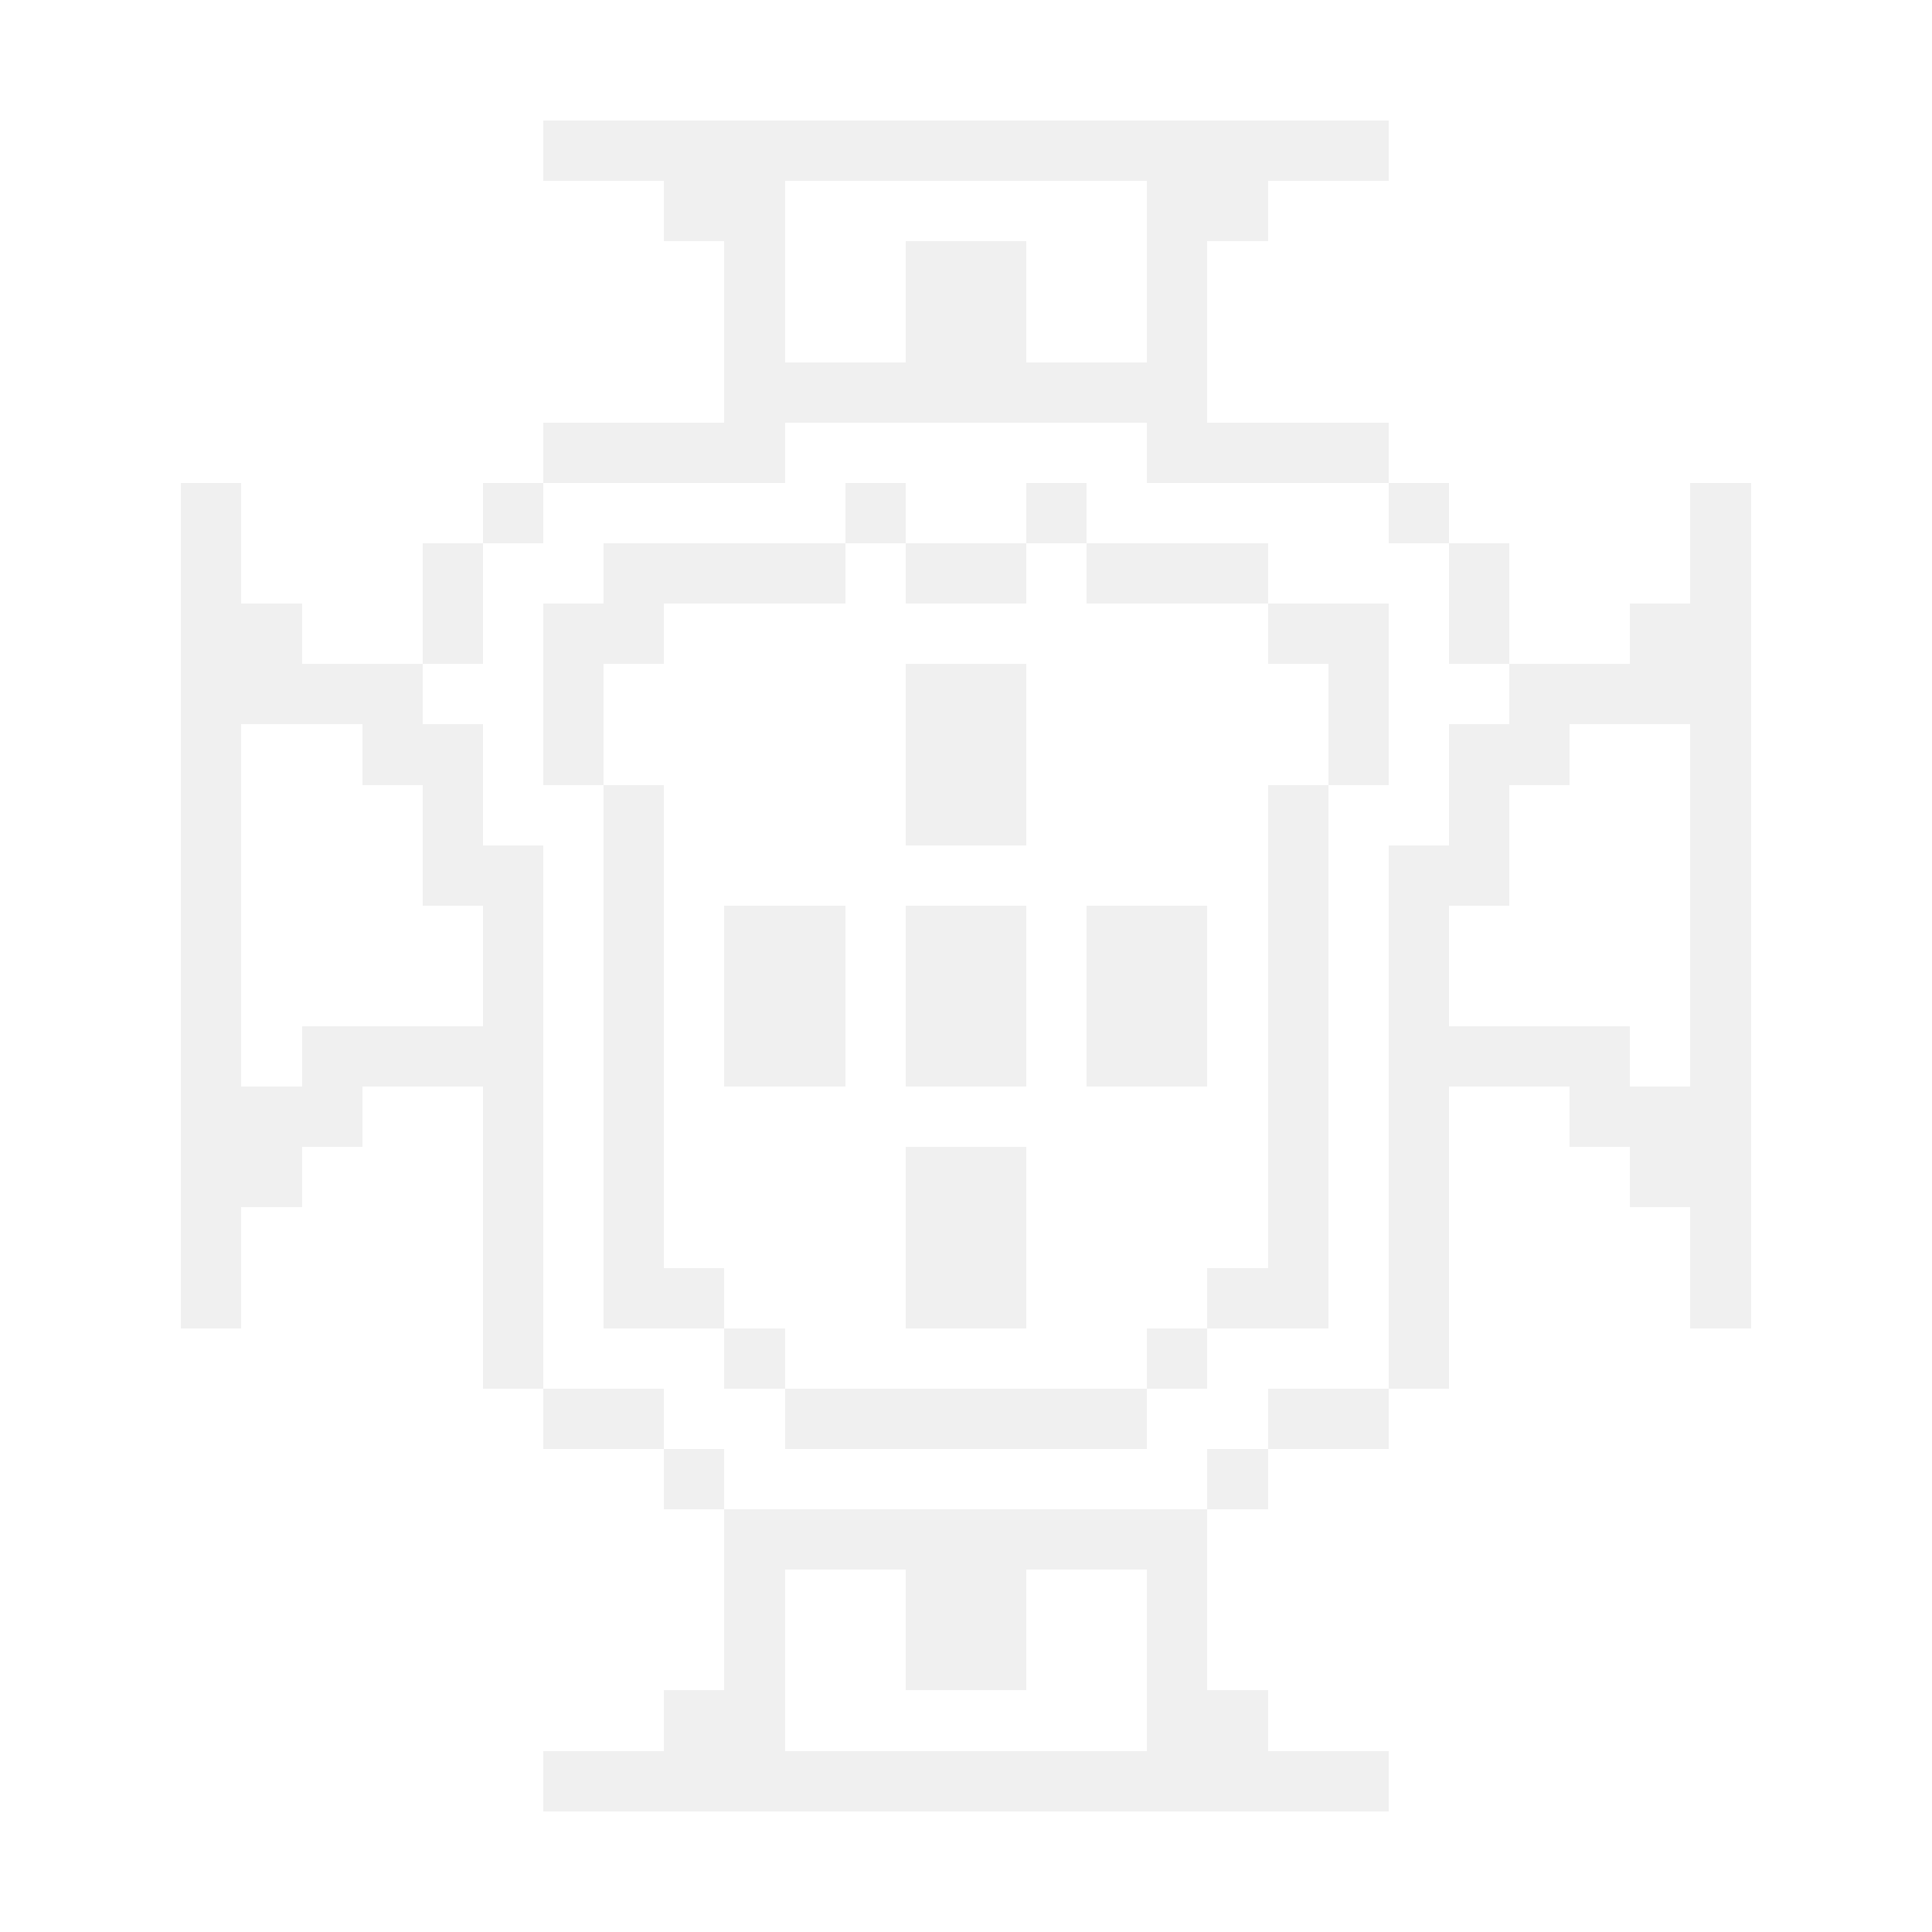
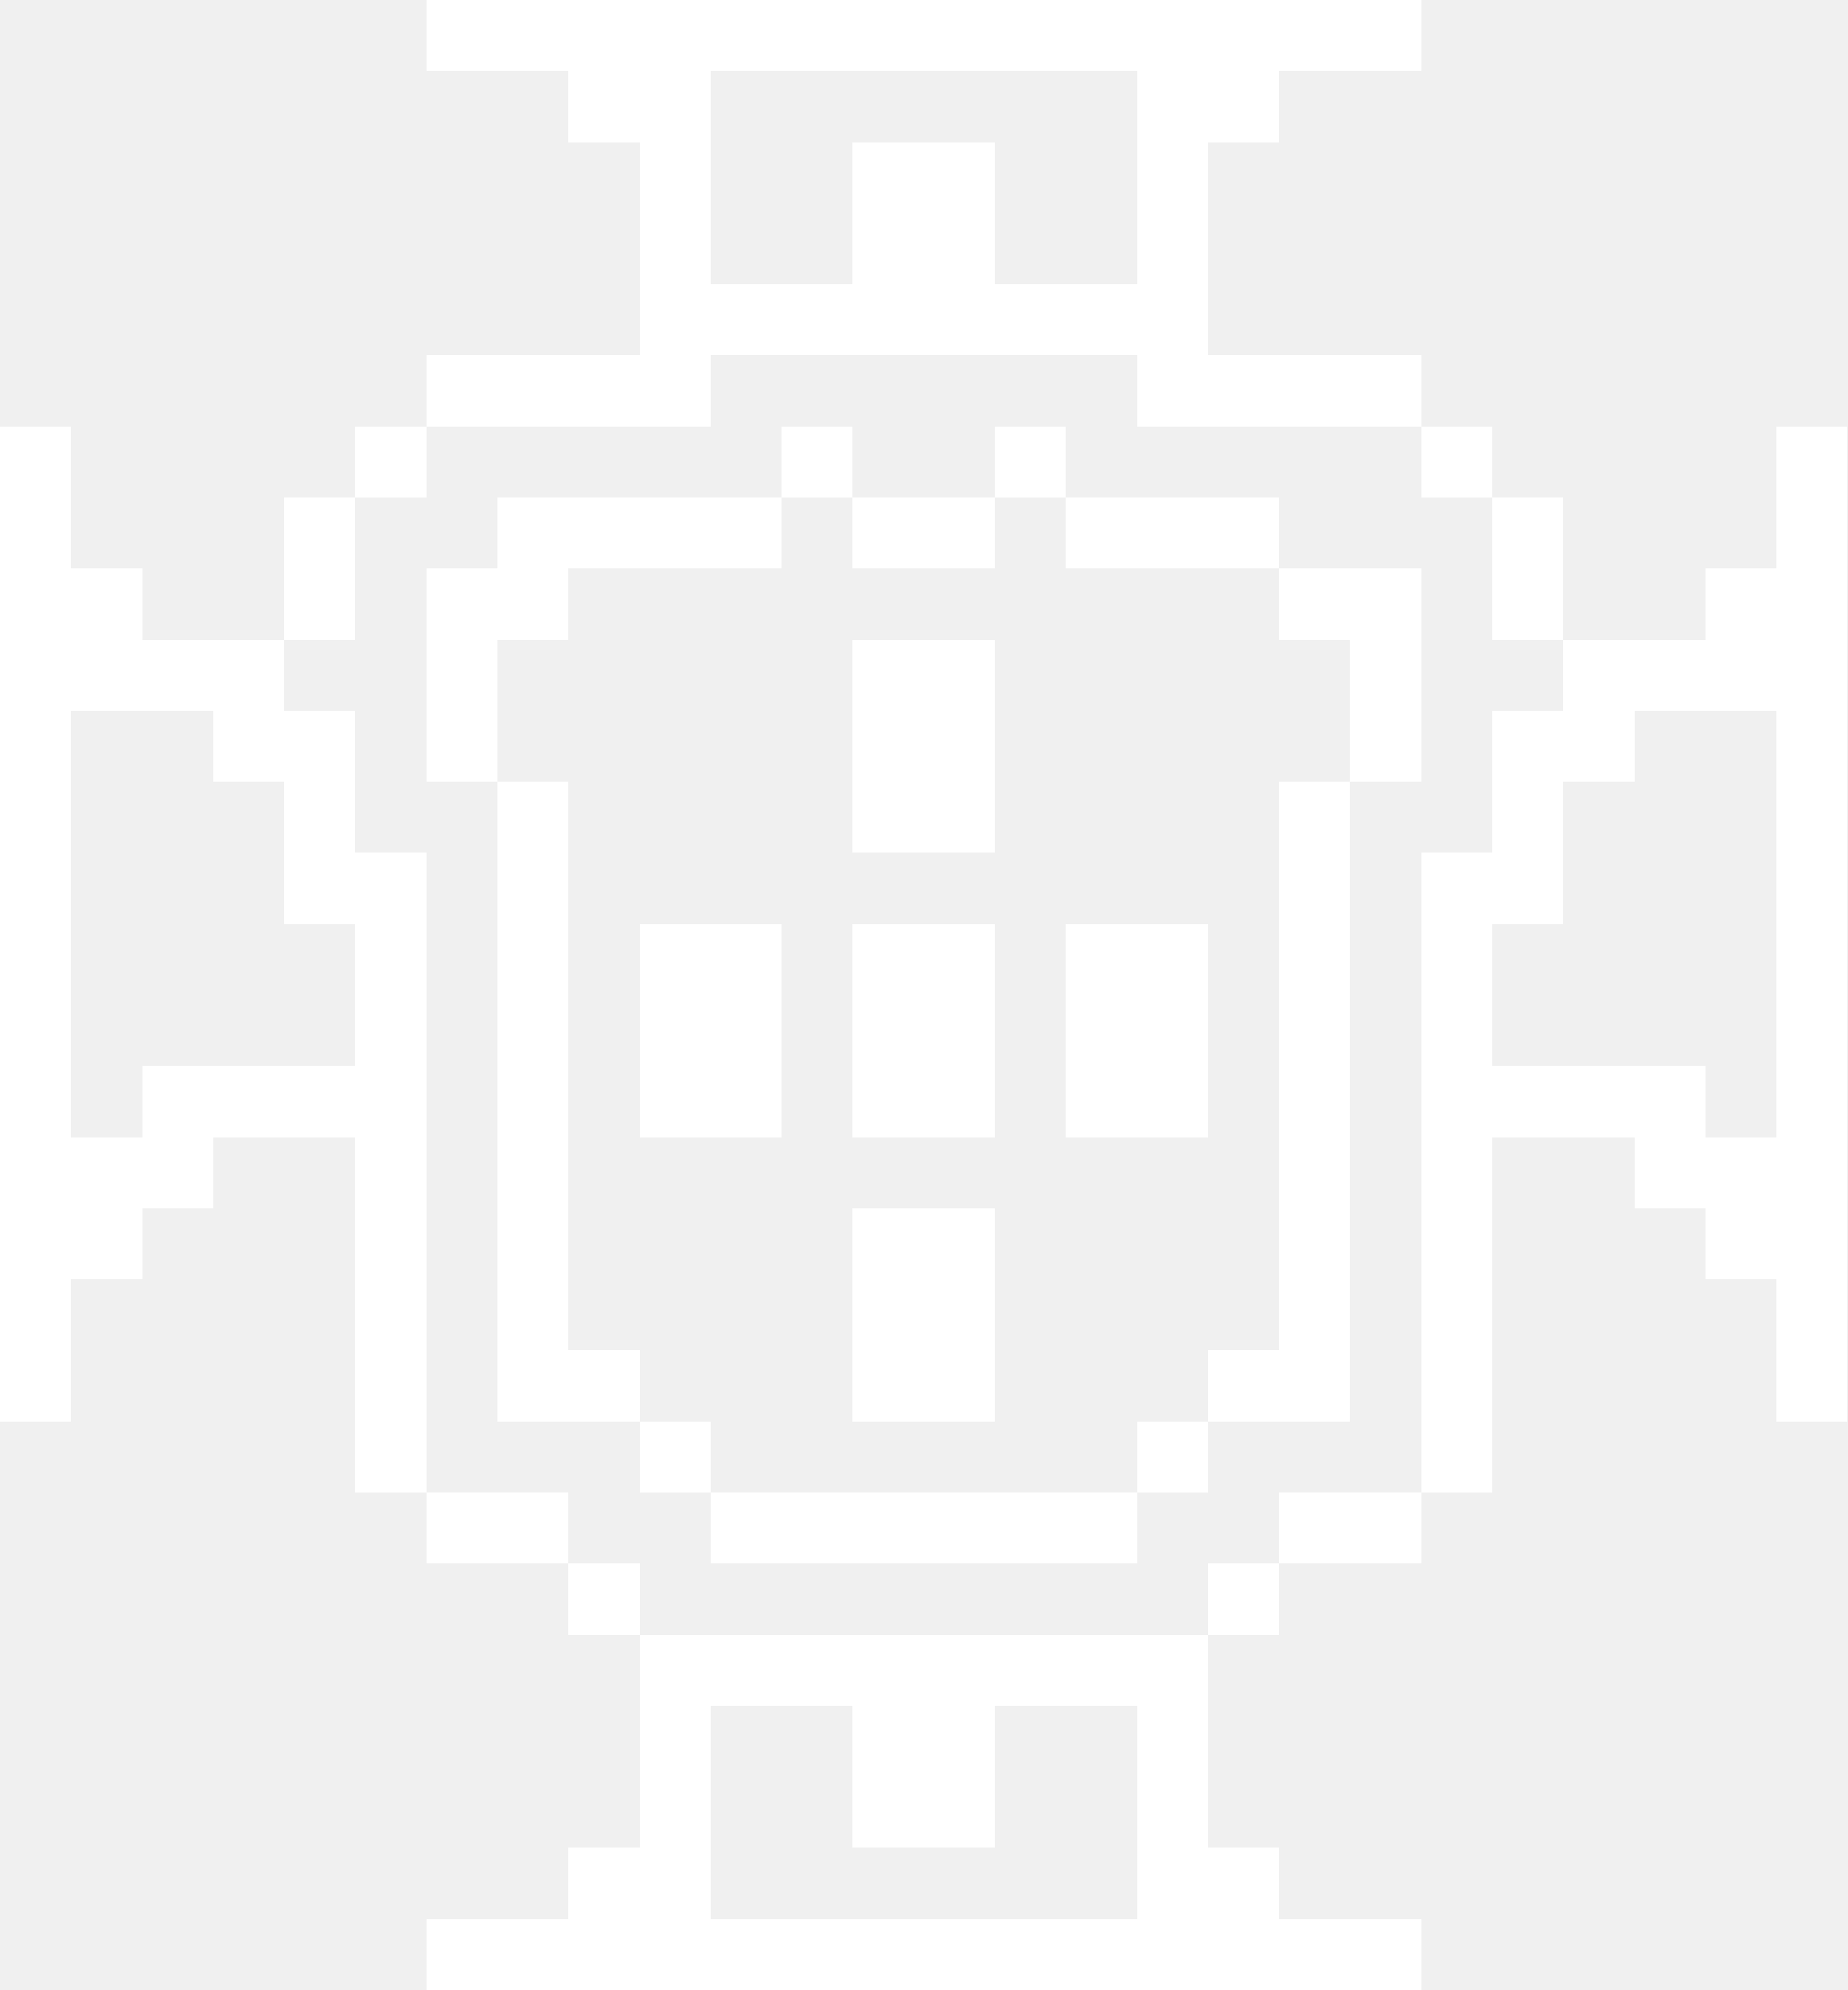
- <svg xmlns="http://www.w3.org/2000/svg" viewBox="0 0 32 32" shape-rendering="crispEdges" fill="#ffffff">
-   <rect x="0" y="31" width="1" height="1" />
-   <rect x="1" y="31" width="1" height="1" />
-   <rect x="2" y="31" width="1" height="1" />
-   <rect x="3" y="31" width="1" height="1" />
-   <rect x="4" y="31" width="1" height="1" />
-   <rect x="5" y="31" width="1" height="1" />
-   <rect x="6" y="31" width="1" height="1" />
-   <rect x="7" y="31" width="1" height="1" />
-   <rect x="8" y="31" width="1" height="1" />
-   <rect x="9" y="31" width="1" height="1" />
-   <rect x="10" y="31" width="1" height="1" />
-   <rect x="11" y="31" width="1" height="1" />
-   <rect x="12" y="31" width="1" height="1" />
-   <rect x="13" y="31" width="1" height="1" />
-   <rect x="14" y="31" width="1" height="1" />
-   <rect x="15" y="31" width="1" height="1" />
-   <rect x="16" y="31" width="1" height="1" />
-   <rect x="17" y="31" width="1" height="1" />
-   <rect x="18" y="31" width="1" height="1" />
-   <rect x="19" y="31" width="1" height="1" />
-   <rect x="20" y="31" width="1" height="1" />
-   <rect x="21" y="31" width="1" height="1" />
-   <rect x="22" y="31" width="1" height="1" />
-   <rect x="23" y="31" width="1" height="1" />
-   <rect x="24" y="31" width="1" height="1" />
-   <rect x="25" y="31" width="1" height="1" />
-   <rect x="26" y="31" width="1" height="1" />
-   <rect x="27" y="31" width="1" height="1" />
-   <rect x="28" y="31" width="1" height="1" />
-   <rect x="29" y="31" width="1" height="1" />
-   <rect x="30" y="31" width="1" height="1" />
-   <rect x="31" y="31" width="1" height="1" />
-   <rect x="0" y="0" width="1" height="1" />
-   <rect x="1" y="0" width="1" height="1" />
-   <rect x="2" y="0" width="1" height="1" />
-   <rect x="3" y="0" width="1" height="1" />
-   <rect x="4" y="0" width="1" height="1" />
-   <rect x="5" y="0" width="1" height="1" />
+ <svg xmlns="http://www.w3.org/2000/svg" viewBox="0 0 26 28" shape-rendering="crispEdges" fill="#ffffff">
  <rect x="6" y="0" width="1" height="1" />
  <rect x="7" y="0" width="1" height="1" />
  <rect x="8" y="0" width="1" height="1" />
  <rect x="9" y="0" width="1" height="1" />
  <rect x="10" y="0" width="1" height="1" />
  <rect x="11" y="0" width="1" height="1" />
  <rect x="12" y="0" width="1" height="1" />
  <rect x="13" y="0" width="1" height="1" />
  <rect x="14" y="0" width="1" height="1" />
  <rect x="15" y="0" width="1" height="1" />
  <rect x="16" y="0" width="1" height="1" />
  <rect x="17" y="0" width="1" height="1" />
  <rect x="18" y="0" width="1" height="1" />
  <rect x="19" y="0" width="1" height="1" />
-   <rect x="20" y="0" width="1" height="1" />
-   <rect x="21" y="0" width="1" height="1" />
-   <rect x="22" y="0" width="1" height="1" />
-   <rect x="23" y="0" width="1" height="1" />
-   <rect x="24" y="0" width="1" height="1" />
-   <rect x="25" y="0" width="1" height="1" />
-   <rect x="26" y="0" width="1" height="1" />
-   <rect x="27" y="0" width="1" height="1" />
-   <rect x="28" y="0" width="1" height="1" />
-   <rect x="29" y="0" width="1" height="1" />
-   <rect x="30" y="0" width="1" height="1" />
-   <rect x="31" y="0" width="1" height="1" />
-   <rect x="0" y="1" width="1" height="1" />
-   <rect x="1" y="1" width="1" height="1" />
-   <rect x="2" y="1" width="1" height="1" />
-   <rect x="3" y="1" width="1" height="1" />
-   <rect x="4" y="1" width="1" height="1" />
-   <rect x="5" y="1" width="1" height="1" />
-   <rect x="6" y="1" width="1" height="1" />
-   <rect x="7" y="1" width="1" height="1" />
  <rect x="8" y="1" width="1" height="1" />
  <rect x="9" y="1" width="1" height="1" />
-   <rect x="10" y="1" width="1" height="1" />
-   <rect x="11" y="1" width="1" height="1" />
-   <rect x="12" y="1" width="1" height="1" />
-   <rect x="13" y="1" width="1" height="1" />
-   <rect x="14" y="1" width="1" height="1" />
-   <rect x="15" y="1" width="1" height="1" />
  <rect x="16" y="1" width="1" height="1" />
  <rect x="17" y="1" width="1" height="1" />
-   <rect x="18" y="1" width="1" height="1" />
-   <rect x="19" y="1" width="1" height="1" />
-   <rect x="20" y="1" width="1" height="1" />
-   <rect x="21" y="1" width="1" height="1" />
-   <rect x="22" y="1" width="1" height="1" />
-   <rect x="23" y="1" width="1" height="1" />
-   <rect x="24" y="1" width="1" height="1" />
-   <rect x="25" y="1" width="1" height="1" />
-   <rect x="26" y="1" width="1" height="1" />
-   <rect x="27" y="1" width="1" height="1" />
-   <rect x="28" y="1" width="1" height="1" />
-   <rect x="29" y="1" width="1" height="1" />
-   <rect x="30" y="1" width="1" height="1" />
-   <rect x="31" y="1" width="1" height="1" />
-   <rect x="0" y="2" width="1" height="1" />
-   <rect x="1" y="2" width="1" height="1" />
-   <rect x="2" y="2" width="1" height="1" />
-   <rect x="3" y="2" width="1" height="1" />
-   <rect x="4" y="2" width="1" height="1" />
-   <rect x="5" y="2" width="1" height="1" />
-   <rect x="6" y="2" width="1" height="1" />
-   <rect x="7" y="2" width="1" height="1" />
-   <rect x="8" y="2" width="1" height="1" />
-   <rect x="23" y="2" width="1" height="1" />
-   <rect x="24" y="2" width="1" height="1" />
-   <rect x="25" y="2" width="1" height="1" />
-   <rect x="26" y="2" width="1" height="1" />
-   <rect x="27" y="2" width="1" height="1" />
-   <rect x="28" y="2" width="1" height="1" />
-   <rect x="29" y="2" width="1" height="1" />
-   <rect x="30" y="2" width="1" height="1" />
-   <rect x="31" y="2" width="1" height="1" />
-   <rect x="0" y="3" width="1" height="1" />
-   <rect x="1" y="3" width="1" height="1" />
-   <rect x="2" y="3" width="1" height="1" />
-   <rect x="3" y="3" width="1" height="1" />
-   <rect x="4" y="3" width="1" height="1" />
-   <rect x="5" y="3" width="1" height="1" />
-   <rect x="6" y="3" width="1" height="1" />
-   <rect x="7" y="3" width="1" height="1" />
-   <rect x="8" y="3" width="1" height="1" />
+   <rect x="9" y="2" width="1" height="1" />
+   <rect x="12" y="2" width="1" height="1" />
+   <rect x="13" y="2" width="1" height="1" />
+   <rect x="16" y="2" width="1" height="1" />
  <rect x="9" y="3" width="1" height="1" />
-   <rect x="10" y="3" width="1" height="1" />
+   <rect x="12" y="3" width="1" height="1" />
  <rect x="13" y="3" width="1" height="1" />
-   <rect x="14" y="3" width="1" height="1" />
-   <rect x="15" y="3" width="1" height="1" />
  <rect x="16" y="3" width="1" height="1" />
-   <rect x="17" y="3" width="1" height="1" />
-   <rect x="18" y="3" width="1" height="1" />
-   <rect x="21" y="3" width="1" height="1" />
-   <rect x="22" y="3" width="1" height="1" />
-   <rect x="23" y="3" width="1" height="1" />
-   <rect x="24" y="3" width="1" height="1" />
-   <rect x="25" y="3" width="1" height="1" />
-   <rect x="26" y="3" width="1" height="1" />
-   <rect x="27" y="3" width="1" height="1" />
-   <rect x="28" y="3" width="1" height="1" />
-   <rect x="29" y="3" width="1" height="1" />
-   <rect x="30" y="3" width="1" height="1" />
-   <rect x="31" y="3" width="1" height="1" />
-   <rect x="0" y="4" width="1" height="1" />
-   <rect x="1" y="4" width="1" height="1" />
-   <rect x="2" y="4" width="1" height="1" />
-   <rect x="3" y="4" width="1" height="1" />
-   <rect x="4" y="4" width="1" height="1" />
-   <rect x="5" y="4" width="1" height="1" />
-   <rect x="6" y="4" width="1" height="1" />
-   <rect x="7" y="4" width="1" height="1" />
-   <rect x="8" y="4" width="1" height="1" />
  <rect x="9" y="4" width="1" height="1" />
  <rect x="10" y="4" width="1" height="1" />
  <rect x="11" y="4" width="1" height="1" />
+   <rect x="12" y="4" width="1" height="1" />
  <rect x="13" y="4" width="1" height="1" />
  <rect x="14" y="4" width="1" height="1" />
-   <rect x="17" y="4" width="1" height="1" />
-   <rect x="18" y="4" width="1" height="1" />
-   <rect x="20" y="4" width="1" height="1" />
-   <rect x="21" y="4" width="1" height="1" />
-   <rect x="22" y="4" width="1" height="1" />
-   <rect x="23" y="4" width="1" height="1" />
-   <rect x="24" y="4" width="1" height="1" />
-   <rect x="25" y="4" width="1" height="1" />
-   <rect x="26" y="4" width="1" height="1" />
-   <rect x="27" y="4" width="1" height="1" />
-   <rect x="28" y="4" width="1" height="1" />
-   <rect x="29" y="4" width="1" height="1" />
-   <rect x="30" y="4" width="1" height="1" />
-   <rect x="31" y="4" width="1" height="1" />
-   <rect x="0" y="5" width="1" height="1" />
-   <rect x="1" y="5" width="1" height="1" />
-   <rect x="2" y="5" width="1" height="1" />
-   <rect x="3" y="5" width="1" height="1" />
-   <rect x="4" y="5" width="1" height="1" />
-   <rect x="5" y="5" width="1" height="1" />
+   <rect x="15" y="4" width="1" height="1" />
+   <rect x="16" y="4" width="1" height="1" />
  <rect x="6" y="5" width="1" height="1" />
  <rect x="7" y="5" width="1" height="1" />
  <rect x="8" y="5" width="1" height="1" />
  <rect x="9" y="5" width="1" height="1" />
-   <rect x="10" y="5" width="1" height="1" />
-   <rect x="11" y="5" width="1" height="1" />
-   <rect x="13" y="5" width="1" height="1" />
-   <rect x="14" y="5" width="1" height="1" />
+   <rect x="16" y="5" width="1" height="1" />
  <rect x="17" y="5" width="1" height="1" />
  <rect x="18" y="5" width="1" height="1" />
-   <rect x="20" y="5" width="1" height="1" />
-   <rect x="21" y="5" width="1" height="1" />
-   <rect x="22" y="5" width="1" height="1" />
-   <rect x="23" y="5" width="1" height="1" />
-   <rect x="24" y="5" width="1" height="1" />
-   <rect x="25" y="5" width="1" height="1" />
-   <rect x="26" y="5" width="1" height="1" />
-   <rect x="27" y="5" width="1" height="1" />
-   <rect x="28" y="5" width="1" height="1" />
-   <rect x="29" y="5" width="1" height="1" />
-   <rect x="30" y="5" width="1" height="1" />
-   <rect x="31" y="5" width="1" height="1" />
+   <rect x="19" y="5" width="1" height="1" />
  <rect x="0" y="6" width="1" height="1" />
-   <rect x="1" y="6" width="1" height="1" />
-   <rect x="2" y="6" width="1" height="1" />
-   <rect x="3" y="6" width="1" height="1" />
-   <rect x="4" y="6" width="1" height="1" />
  <rect x="5" y="6" width="1" height="1" />
-   <rect x="6" y="6" width="1" height="1" />
-   <rect x="7" y="6" width="1" height="1" />
-   <rect x="8" y="6" width="1" height="1" />
-   <rect x="9" y="6" width="1" height="1" />
-   <rect x="10" y="6" width="1" height="1" />
  <rect x="11" y="6" width="1" height="1" />
+   <rect x="14" y="6" width="1" height="1" />
  <rect x="20" y="6" width="1" height="1" />
-   <rect x="21" y="6" width="1" height="1" />
-   <rect x="22" y="6" width="1" height="1" />
-   <rect x="23" y="6" width="1" height="1" />
-   <rect x="24" y="6" width="1" height="1" />
  <rect x="25" y="6" width="1" height="1" />
-   <rect x="26" y="6" width="1" height="1" />
-   <rect x="27" y="6" width="1" height="1" />
-   <rect x="28" y="6" width="1" height="1" />
-   <rect x="29" y="6" width="1" height="1" />
-   <rect x="30" y="6" width="1" height="1" />
-   <rect x="31" y="6" width="1" height="1" />
  <rect x="0" y="7" width="1" height="1" />
-   <rect x="1" y="7" width="1" height="1" />
-   <rect x="2" y="7" width="1" height="1" />
-   <rect x="3" y="7" width="1" height="1" />
  <rect x="4" y="7" width="1" height="1" />
-   <rect x="5" y="7" width="1" height="1" />
-   <rect x="6" y="7" width="1" height="1" />
  <rect x="7" y="7" width="1" height="1" />
  <rect x="8" y="7" width="1" height="1" />
+   <rect x="9" y="7" width="1" height="1" />
+   <rect x="10" y="7" width="1" height="1" />
+   <rect x="12" y="7" width="1" height="1" />
  <rect x="13" y="7" width="1" height="1" />
-   <rect x="14" y="7" width="1" height="1" />
  <rect x="15" y="7" width="1" height="1" />
  <rect x="16" y="7" width="1" height="1" />
  <rect x="17" y="7" width="1" height="1" />
-   <rect x="18" y="7" width="1" height="1" />
-   <rect x="23" y="7" width="1" height="1" />
-   <rect x="24" y="7" width="1" height="1" />
+   <rect x="21" y="7" width="1" height="1" />
  <rect x="25" y="7" width="1" height="1" />
-   <rect x="26" y="7" width="1" height="1" />
-   <rect x="27" y="7" width="1" height="1" />
-   <rect x="28" y="7" width="1" height="1" />
-   <rect x="29" y="7" width="1" height="1" />
-   <rect x="30" y="7" width="1" height="1" />
-   <rect x="31" y="7" width="1" height="1" />
  <rect x="0" y="8" width="1" height="1" />
  <rect x="1" y="8" width="1" height="1" />
-   <rect x="2" y="8" width="1" height="1" />
  <rect x="4" y="8" width="1" height="1" />
-   <rect x="5" y="8" width="1" height="1" />
  <rect x="6" y="8" width="1" height="1" />
  <rect x="7" y="8" width="1" height="1" />
-   <rect x="9" y="8" width="1" height="1" />
-   <rect x="10" y="8" width="1" height="1" />
-   <rect x="11" y="8" width="1" height="1" />
-   <rect x="12" y="8" width="1" height="1" />
-   <rect x="13" y="8" width="1" height="1" />
-   <rect x="15" y="8" width="1" height="1" />
-   <rect x="16" y="8" width="1" height="1" />
  <rect x="18" y="8" width="1" height="1" />
  <rect x="19" y="8" width="1" height="1" />
-   <rect x="20" y="8" width="1" height="1" />
  <rect x="21" y="8" width="1" height="1" />
-   <rect x="22" y="8" width="1" height="1" />
  <rect x="24" y="8" width="1" height="1" />
  <rect x="25" y="8" width="1" height="1" />
-   <rect x="26" y="8" width="1" height="1" />
-   <rect x="27" y="8" width="1" height="1" />
-   <rect x="29" y="8" width="1" height="1" />
-   <rect x="30" y="8" width="1" height="1" />
-   <rect x="31" y="8" width="1" height="1" />
  <rect x="0" y="9" width="1" height="1" />
  <rect x="1" y="9" width="1" height="1" />
  <rect x="2" y="9" width="1" height="1" />
-   <rect x="4" y="9" width="1" height="1" />
-   <rect x="5" y="9" width="1" height="1" />
+   <rect x="3" y="9" width="1" height="1" />
  <rect x="6" y="9" width="1" height="1" />
-   <rect x="8" y="9" width="1" height="1" />
-   <rect x="9" y="9" width="1" height="1" />
-   <rect x="14" y="9" width="1" height="1" />
-   <rect x="17" y="9" width="1" height="1" />
-   <rect x="21" y="9" width="1" height="1" />
+   <rect x="12" y="9" width="1" height="1" />
+   <rect x="13" y="9" width="1" height="1" />
+   <rect x="19" y="9" width="1" height="1" />
  <rect x="22" y="9" width="1" height="1" />
  <rect x="23" y="9" width="1" height="1" />
+   <rect x="24" y="9" width="1" height="1" />
  <rect x="25" y="9" width="1" height="1" />
-   <rect x="26" y="9" width="1" height="1" />
-   <rect x="27" y="9" width="1" height="1" />
-   <rect x="29" y="9" width="1" height="1" />
-   <rect x="30" y="9" width="1" height="1" />
-   <rect x="31" y="9" width="1" height="1" />
  <rect x="0" y="10" width="1" height="1" />
-   <rect x="1" y="10" width="1" height="1" />
-   <rect x="2" y="10" width="1" height="1" />
-   <rect x="5" y="10" width="1" height="1" />
+   <rect x="3" y="10" width="1" height="1" />
+   <rect x="4" y="10" width="1" height="1" />
  <rect x="6" y="10" width="1" height="1" />
-   <rect x="8" y="10" width="1" height="1" />
-   <rect x="11" y="10" width="1" height="1" />
  <rect x="12" y="10" width="1" height="1" />
  <rect x="13" y="10" width="1" height="1" />
-   <rect x="14" y="10" width="1" height="1" />
-   <rect x="15" y="10" width="1" height="1" />
-   <rect x="16" y="10" width="1" height="1" />
-   <rect x="17" y="10" width="1" height="1" />
-   <rect x="18" y="10" width="1" height="1" />
  <rect x="19" y="10" width="1" height="1" />
-   <rect x="20" y="10" width="1" height="1" />
-   <rect x="23" y="10" width="1" height="1" />
+   <rect x="21" y="10" width="1" height="1" />
+   <rect x="22" y="10" width="1" height="1" />
  <rect x="25" y="10" width="1" height="1" />
-   <rect x="26" y="10" width="1" height="1" />
-   <rect x="29" y="10" width="1" height="1" />
-   <rect x="30" y="10" width="1" height="1" />
-   <rect x="31" y="10" width="1" height="1" />
  <rect x="0" y="11" width="1" height="1" />
-   <rect x="1" y="11" width="1" height="1" />
-   <rect x="2" y="11" width="1" height="1" />
+   <rect x="4" y="11" width="1" height="1" />
  <rect x="7" y="11" width="1" height="1" />
-   <rect x="8" y="11" width="1" height="1" />
-   <rect x="10" y="11" width="1" height="1" />
-   <rect x="11" y="11" width="1" height="1" />
  <rect x="12" y="11" width="1" height="1" />
  <rect x="13" y="11" width="1" height="1" />
-   <rect x="14" y="11" width="1" height="1" />
-   <rect x="17" y="11" width="1" height="1" />
  <rect x="18" y="11" width="1" height="1" />
-   <rect x="19" y="11" width="1" height="1" />
-   <rect x="20" y="11" width="1" height="1" />
  <rect x="21" y="11" width="1" height="1" />
-   <rect x="23" y="11" width="1" height="1" />
-   <rect x="24" y="11" width="1" height="1" />
-   <rect x="29" y="11" width="1" height="1" />
-   <rect x="30" y="11" width="1" height="1" />
-   <rect x="31" y="11" width="1" height="1" />
+   <rect x="25" y="11" width="1" height="1" />
  <rect x="0" y="12" width="1" height="1" />
-   <rect x="1" y="12" width="1" height="1" />
-   <rect x="2" y="12" width="1" height="1" />
  <rect x="4" y="12" width="1" height="1" />
  <rect x="5" y="12" width="1" height="1" />
-   <rect x="8" y="12" width="1" height="1" />
-   <rect x="10" y="12" width="1" height="1" />
-   <rect x="11" y="12" width="1" height="1" />
-   <rect x="12" y="12" width="1" height="1" />
-   <rect x="13" y="12" width="1" height="1" />
-   <rect x="14" y="12" width="1" height="1" />
-   <rect x="17" y="12" width="1" height="1" />
+   <rect x="7" y="12" width="1" height="1" />
  <rect x="18" y="12" width="1" height="1" />
-   <rect x="19" y="12" width="1" height="1" />
  <rect x="20" y="12" width="1" height="1" />
  <rect x="21" y="12" width="1" height="1" />
-   <rect x="23" y="12" width="1" height="1" />
-   <rect x="26" y="12" width="1" height="1" />
-   <rect x="27" y="12" width="1" height="1" />
-   <rect x="29" y="12" width="1" height="1" />
-   <rect x="30" y="12" width="1" height="1" />
-   <rect x="31" y="12" width="1" height="1" />
+   <rect x="25" y="12" width="1" height="1" />
  <rect x="0" y="13" width="1" height="1" />
-   <rect x="1" y="13" width="1" height="1" />
-   <rect x="2" y="13" width="1" height="1" />
-   <rect x="4" y="13" width="1" height="1" />
  <rect x="5" y="13" width="1" height="1" />
-   <rect x="6" y="13" width="1" height="1" />
-   <rect x="8" y="13" width="1" height="1" />
+   <rect x="7" y="13" width="1" height="1" />
  <rect x="9" y="13" width="1" height="1" />
-   <rect x="11" y="13" width="1" height="1" />
+   <rect x="10" y="13" width="1" height="1" />
  <rect x="12" y="13" width="1" height="1" />
  <rect x="13" y="13" width="1" height="1" />
-   <rect x="14" y="13" width="1" height="1" />
-   <rect x="17" y="13" width="1" height="1" />
+   <rect x="15" y="13" width="1" height="1" />
+   <rect x="16" y="13" width="1" height="1" />
  <rect x="18" y="13" width="1" height="1" />
-   <rect x="19" y="13" width="1" height="1" />
  <rect x="20" y="13" width="1" height="1" />
-   <rect x="22" y="13" width="1" height="1" />
-   <rect x="23" y="13" width="1" height="1" />
  <rect x="25" y="13" width="1" height="1" />
-   <rect x="26" y="13" width="1" height="1" />
-   <rect x="27" y="13" width="1" height="1" />
-   <rect x="29" y="13" width="1" height="1" />
-   <rect x="30" y="13" width="1" height="1" />
-   <rect x="31" y="13" width="1" height="1" />
  <rect x="0" y="14" width="1" height="1" />
-   <rect x="1" y="14" width="1" height="1" />
-   <rect x="2" y="14" width="1" height="1" />
-   <rect x="4" y="14" width="1" height="1" />
  <rect x="5" y="14" width="1" height="1" />
-   <rect x="6" y="14" width="1" height="1" />
+   <rect x="7" y="14" width="1" height="1" />
  <rect x="9" y="14" width="1" height="1" />
-   <rect x="11" y="14" width="1" height="1" />
+   <rect x="10" y="14" width="1" height="1" />
  <rect x="12" y="14" width="1" height="1" />
  <rect x="13" y="14" width="1" height="1" />
-   <rect x="14" y="14" width="1" height="1" />
  <rect x="15" y="14" width="1" height="1" />
  <rect x="16" y="14" width="1" height="1" />
-   <rect x="17" y="14" width="1" height="1" />
  <rect x="18" y="14" width="1" height="1" />
-   <rect x="19" y="14" width="1" height="1" />
  <rect x="20" y="14" width="1" height="1" />
-   <rect x="22" y="14" width="1" height="1" />
  <rect x="25" y="14" width="1" height="1" />
-   <rect x="26" y="14" width="1" height="1" />
-   <rect x="27" y="14" width="1" height="1" />
-   <rect x="29" y="14" width="1" height="1" />
-   <rect x="30" y="14" width="1" height="1" />
-   <rect x="31" y="14" width="1" height="1" />
  <rect x="0" y="15" width="1" height="1" />
-   <rect x="1" y="15" width="1" height="1" />
  <rect x="2" y="15" width="1" height="1" />
+   <rect x="3" y="15" width="1" height="1" />
  <rect x="4" y="15" width="1" height="1" />
  <rect x="5" y="15" width="1" height="1" />
-   <rect x="6" y="15" width="1" height="1" />
  <rect x="7" y="15" width="1" height="1" />
  <rect x="9" y="15" width="1" height="1" />
-   <rect x="11" y="15" width="1" height="1" />
-   <rect x="14" y="15" width="1" height="1" />
-   <rect x="17" y="15" width="1" height="1" />
+   <rect x="10" y="15" width="1" height="1" />
+   <rect x="12" y="15" width="1" height="1" />
+   <rect x="13" y="15" width="1" height="1" />
+   <rect x="15" y="15" width="1" height="1" />
+   <rect x="16" y="15" width="1" height="1" />
+   <rect x="18" y="15" width="1" height="1" />
  <rect x="20" y="15" width="1" height="1" />
+   <rect x="21" y="15" width="1" height="1" />
  <rect x="22" y="15" width="1" height="1" />
-   <rect x="24" y="15" width="1" height="1" />
+   <rect x="23" y="15" width="1" height="1" />
  <rect x="25" y="15" width="1" height="1" />
-   <rect x="26" y="15" width="1" height="1" />
-   <rect x="27" y="15" width="1" height="1" />
-   <rect x="29" y="15" width="1" height="1" />
-   <rect x="30" y="15" width="1" height="1" />
-   <rect x="31" y="15" width="1" height="1" />
  <rect x="0" y="16" width="1" height="1" />
  <rect x="1" y="16" width="1" height="1" />
  <rect x="2" y="16" width="1" height="1" />
-   <rect x="4" y="16" width="1" height="1" />
  <rect x="5" y="16" width="1" height="1" />
-   <rect x="6" y="16" width="1" height="1" />
  <rect x="7" y="16" width="1" height="1" />
-   <rect x="9" y="16" width="1" height="1" />
-   <rect x="11" y="16" width="1" height="1" />
-   <rect x="14" y="16" width="1" height="1" />
-   <rect x="17" y="16" width="1" height="1" />
+   <rect x="18" y="16" width="1" height="1" />
  <rect x="20" y="16" width="1" height="1" />
-   <rect x="22" y="16" width="1" height="1" />
+   <rect x="23" y="16" width="1" height="1" />
  <rect x="24" y="16" width="1" height="1" />
  <rect x="25" y="16" width="1" height="1" />
-   <rect x="26" y="16" width="1" height="1" />
-   <rect x="27" y="16" width="1" height="1" />
-   <rect x="29" y="16" width="1" height="1" />
-   <rect x="30" y="16" width="1" height="1" />
-   <rect x="31" y="16" width="1" height="1" />
  <rect x="0" y="17" width="1" height="1" />
  <rect x="1" y="17" width="1" height="1" />
-   <rect x="2" y="17" width="1" height="1" />
-   <rect x="4" y="17" width="1" height="1" />
-   <rect x="9" y="17" width="1" height="1" />
-   <rect x="11" y="17" width="1" height="1" />
-   <rect x="14" y="17" width="1" height="1" />
-   <rect x="17" y="17" width="1" height="1" />
+   <rect x="5" y="17" width="1" height="1" />
+   <rect x="7" y="17" width="1" height="1" />
+   <rect x="12" y="17" width="1" height="1" />
+   <rect x="13" y="17" width="1" height="1" />
+   <rect x="18" y="17" width="1" height="1" />
  <rect x="20" y="17" width="1" height="1" />
-   <rect x="22" y="17" width="1" height="1" />
-   <rect x="27" y="17" width="1" height="1" />
-   <rect x="29" y="17" width="1" height="1" />
-   <rect x="30" y="17" width="1" height="1" />
-   <rect x="31" y="17" width="1" height="1" />
+   <rect x="24" y="17" width="1" height="1" />
+   <rect x="25" y="17" width="1" height="1" />
  <rect x="0" y="18" width="1" height="1" />
-   <rect x="1" y="18" width="1" height="1" />
-   <rect x="2" y="18" width="1" height="1" />
-   <rect x="6" y="18" width="1" height="1" />
+   <rect x="5" y="18" width="1" height="1" />
  <rect x="7" y="18" width="1" height="1" />
-   <rect x="9" y="18" width="1" height="1" />
-   <rect x="11" y="18" width="1" height="1" />
  <rect x="12" y="18" width="1" height="1" />
  <rect x="13" y="18" width="1" height="1" />
-   <rect x="14" y="18" width="1" height="1" />
-   <rect x="15" y="18" width="1" height="1" />
-   <rect x="16" y="18" width="1" height="1" />
-   <rect x="17" y="18" width="1" height="1" />
  <rect x="18" y="18" width="1" height="1" />
-   <rect x="19" y="18" width="1" height="1" />
  <rect x="20" y="18" width="1" height="1" />
-   <rect x="22" y="18" width="1" height="1" />
-   <rect x="24" y="18" width="1" height="1" />
  <rect x="25" y="18" width="1" height="1" />
-   <rect x="29" y="18" width="1" height="1" />
-   <rect x="30" y="18" width="1" height="1" />
-   <rect x="31" y="18" width="1" height="1" />
  <rect x="0" y="19" width="1" height="1" />
-   <rect x="1" y="19" width="1" height="1" />
-   <rect x="2" y="19" width="1" height="1" />
  <rect x="5" y="19" width="1" height="1" />
-   <rect x="6" y="19" width="1" height="1" />
  <rect x="7" y="19" width="1" height="1" />
-   <rect x="9" y="19" width="1" height="1" />
-   <rect x="11" y="19" width="1" height="1" />
+   <rect x="8" y="19" width="1" height="1" />
  <rect x="12" y="19" width="1" height="1" />
  <rect x="13" y="19" width="1" height="1" />
-   <rect x="14" y="19" width="1" height="1" />
  <rect x="17" y="19" width="1" height="1" />
  <rect x="18" y="19" width="1" height="1" />
-   <rect x="19" y="19" width="1" height="1" />
  <rect x="20" y="19" width="1" height="1" />
-   <rect x="22" y="19" width="1" height="1" />
-   <rect x="24" y="19" width="1" height="1" />
  <rect x="25" y="19" width="1" height="1" />
-   <rect x="26" y="19" width="1" height="1" />
-   <rect x="29" y="19" width="1" height="1" />
-   <rect x="30" y="19" width="1" height="1" />
-   <rect x="31" y="19" width="1" height="1" />
-   <rect x="0" y="20" width="1" height="1" />
-   <rect x="1" y="20" width="1" height="1" />
-   <rect x="2" y="20" width="1" height="1" />
-   <rect x="4" y="20" width="1" height="1" />
  <rect x="5" y="20" width="1" height="1" />
-   <rect x="6" y="20" width="1" height="1" />
-   <rect x="7" y="20" width="1" height="1" />
  <rect x="9" y="20" width="1" height="1" />
-   <rect x="11" y="20" width="1" height="1" />
-   <rect x="12" y="20" width="1" height="1" />
-   <rect x="13" y="20" width="1" height="1" />
-   <rect x="14" y="20" width="1" height="1" />
-   <rect x="17" y="20" width="1" height="1" />
-   <rect x="18" y="20" width="1" height="1" />
-   <rect x="19" y="20" width="1" height="1" />
+   <rect x="16" y="20" width="1" height="1" />
  <rect x="20" y="20" width="1" height="1" />
-   <rect x="22" y="20" width="1" height="1" />
-   <rect x="24" y="20" width="1" height="1" />
-   <rect x="25" y="20" width="1" height="1" />
-   <rect x="26" y="20" width="1" height="1" />
-   <rect x="27" y="20" width="1" height="1" />
-   <rect x="29" y="20" width="1" height="1" />
-   <rect x="30" y="20" width="1" height="1" />
-   <rect x="31" y="20" width="1" height="1" />
-   <rect x="0" y="21" width="1" height="1" />
-   <rect x="1" y="21" width="1" height="1" />
-   <rect x="2" y="21" width="1" height="1" />
-   <rect x="4" y="21" width="1" height="1" />
-   <rect x="5" y="21" width="1" height="1" />
  <rect x="6" y="21" width="1" height="1" />
  <rect x="7" y="21" width="1" height="1" />
-   <rect x="9" y="21" width="1" height="1" />
+   <rect x="10" y="21" width="1" height="1" />
+   <rect x="11" y="21" width="1" height="1" />
  <rect x="12" y="21" width="1" height="1" />
  <rect x="13" y="21" width="1" height="1" />
  <rect x="14" y="21" width="1" height="1" />
-   <rect x="17" y="21" width="1" height="1" />
+   <rect x="15" y="21" width="1" height="1" />
  <rect x="18" y="21" width="1" height="1" />
  <rect x="19" y="21" width="1" height="1" />
-   <rect x="22" y="21" width="1" height="1" />
-   <rect x="24" y="21" width="1" height="1" />
-   <rect x="25" y="21" width="1" height="1" />
-   <rect x="26" y="21" width="1" height="1" />
-   <rect x="27" y="21" width="1" height="1" />
-   <rect x="29" y="21" width="1" height="1" />
-   <rect x="30" y="21" width="1" height="1" />
-   <rect x="31" y="21" width="1" height="1" />
-   <rect x="0" y="22" width="1" height="1" />
-   <rect x="1" y="22" width="1" height="1" />
-   <rect x="2" y="22" width="1" height="1" />
-   <rect x="3" y="22" width="1" height="1" />
-   <rect x="4" y="22" width="1" height="1" />
-   <rect x="5" y="22" width="1" height="1" />
-   <rect x="6" y="22" width="1" height="1" />
-   <rect x="7" y="22" width="1" height="1" />
-   <rect x="9" y="22" width="1" height="1" />
-   <rect x="10" y="22" width="1" height="1" />
-   <rect x="11" y="22" width="1" height="1" />
-   <rect x="13" y="22" width="1" height="1" />
-   <rect x="14" y="22" width="1" height="1" />
-   <rect x="15" y="22" width="1" height="1" />
-   <rect x="16" y="22" width="1" height="1" />
+   <rect x="8" y="22" width="1" height="1" />
  <rect x="17" y="22" width="1" height="1" />
-   <rect x="18" y="22" width="1" height="1" />
-   <rect x="20" y="22" width="1" height="1" />
-   <rect x="21" y="22" width="1" height="1" />
-   <rect x="22" y="22" width="1" height="1" />
-   <rect x="24" y="22" width="1" height="1" />
-   <rect x="25" y="22" width="1" height="1" />
-   <rect x="26" y="22" width="1" height="1" />
-   <rect x="27" y="22" width="1" height="1" />
-   <rect x="28" y="22" width="1" height="1" />
-   <rect x="29" y="22" width="1" height="1" />
-   <rect x="30" y="22" width="1" height="1" />
-   <rect x="31" y="22" width="1" height="1" />
-   <rect x="0" y="23" width="1" height="1" />
-   <rect x="1" y="23" width="1" height="1" />
-   <rect x="2" y="23" width="1" height="1" />
-   <rect x="3" y="23" width="1" height="1" />
-   <rect x="4" y="23" width="1" height="1" />
-   <rect x="5" y="23" width="1" height="1" />
-   <rect x="6" y="23" width="1" height="1" />
-   <rect x="7" y="23" width="1" height="1" />
-   <rect x="8" y="23" width="1" height="1" />
+   <rect x="9" y="23" width="1" height="1" />
+   <rect x="10" y="23" width="1" height="1" />
  <rect x="11" y="23" width="1" height="1" />
  <rect x="12" y="23" width="1" height="1" />
-   <rect x="19" y="23" width="1" height="1" />
-   <rect x="20" y="23" width="1" height="1" />
-   <rect x="23" y="23" width="1" height="1" />
-   <rect x="24" y="23" width="1" height="1" />
-   <rect x="25" y="23" width="1" height="1" />
-   <rect x="26" y="23" width="1" height="1" />
-   <rect x="27" y="23" width="1" height="1" />
-   <rect x="28" y="23" width="1" height="1" />
-   <rect x="29" y="23" width="1" height="1" />
-   <rect x="30" y="23" width="1" height="1" />
-   <rect x="31" y="23" width="1" height="1" />
-   <rect x="0" y="24" width="1" height="1" />
-   <rect x="1" y="24" width="1" height="1" />
-   <rect x="2" y="24" width="1" height="1" />
-   <rect x="3" y="24" width="1" height="1" />
-   <rect x="4" y="24" width="1" height="1" />
-   <rect x="5" y="24" width="1" height="1" />
-   <rect x="6" y="24" width="1" height="1" />
-   <rect x="7" y="24" width="1" height="1" />
-   <rect x="8" y="24" width="1" height="1" />
+   <rect x="13" y="23" width="1" height="1" />
+   <rect x="14" y="23" width="1" height="1" />
+   <rect x="15" y="23" width="1" height="1" />
+   <rect x="16" y="23" width="1" height="1" />
  <rect x="9" y="24" width="1" height="1" />
-   <rect x="10" y="24" width="1" height="1" />
  <rect x="12" y="24" width="1" height="1" />
  <rect x="13" y="24" width="1" height="1" />
-   <rect x="14" y="24" width="1" height="1" />
-   <rect x="15" y="24" width="1" height="1" />
  <rect x="16" y="24" width="1" height="1" />
-   <rect x="17" y="24" width="1" height="1" />
-   <rect x="18" y="24" width="1" height="1" />
-   <rect x="19" y="24" width="1" height="1" />
-   <rect x="21" y="24" width="1" height="1" />
-   <rect x="22" y="24" width="1" height="1" />
-   <rect x="23" y="24" width="1" height="1" />
-   <rect x="24" y="24" width="1" height="1" />
-   <rect x="25" y="24" width="1" height="1" />
-   <rect x="26" y="24" width="1" height="1" />
-   <rect x="27" y="24" width="1" height="1" />
-   <rect x="28" y="24" width="1" height="1" />
-   <rect x="29" y="24" width="1" height="1" />
-   <rect x="30" y="24" width="1" height="1" />
-   <rect x="31" y="24" width="1" height="1" />
-   <rect x="0" y="25" width="1" height="1" />
-   <rect x="1" y="25" width="1" height="1" />
-   <rect x="2" y="25" width="1" height="1" />
-   <rect x="3" y="25" width="1" height="1" />
-   <rect x="4" y="25" width="1" height="1" />
-   <rect x="5" y="25" width="1" height="1" />
-   <rect x="6" y="25" width="1" height="1" />
-   <rect x="7" y="25" width="1" height="1" />
-   <rect x="8" y="25" width="1" height="1" />
  <rect x="9" y="25" width="1" height="1" />
-   <rect x="10" y="25" width="1" height="1" />
-   <rect x="11" y="25" width="1" height="1" />
-   <rect x="20" y="25" width="1" height="1" />
-   <rect x="21" y="25" width="1" height="1" />
-   <rect x="22" y="25" width="1" height="1" />
-   <rect x="23" y="25" width="1" height="1" />
-   <rect x="24" y="25" width="1" height="1" />
-   <rect x="25" y="25" width="1" height="1" />
-   <rect x="26" y="25" width="1" height="1" />
-   <rect x="27" y="25" width="1" height="1" />
-   <rect x="28" y="25" width="1" height="1" />
-   <rect x="29" y="25" width="1" height="1" />
-   <rect x="30" y="25" width="1" height="1" />
-   <rect x="31" y="25" width="1" height="1" />
-   <rect x="0" y="26" width="1" height="1" />
-   <rect x="1" y="26" width="1" height="1" />
-   <rect x="2" y="26" width="1" height="1" />
-   <rect x="3" y="26" width="1" height="1" />
-   <rect x="4" y="26" width="1" height="1" />
-   <rect x="5" y="26" width="1" height="1" />
-   <rect x="6" y="26" width="1" height="1" />
-   <rect x="7" y="26" width="1" height="1" />
+   <rect x="12" y="25" width="1" height="1" />
+   <rect x="13" y="25" width="1" height="1" />
+   <rect x="16" y="25" width="1" height="1" />
  <rect x="8" y="26" width="1" height="1" />
  <rect x="9" y="26" width="1" height="1" />
-   <rect x="10" y="26" width="1" height="1" />
-   <rect x="11" y="26" width="1" height="1" />
-   <rect x="13" y="26" width="1" height="1" />
-   <rect x="14" y="26" width="1" height="1" />
+   <rect x="16" y="26" width="1" height="1" />
  <rect x="17" y="26" width="1" height="1" />
-   <rect x="18" y="26" width="1" height="1" />
-   <rect x="20" y="26" width="1" height="1" />
-   <rect x="21" y="26" width="1" height="1" />
-   <rect x="22" y="26" width="1" height="1" />
-   <rect x="23" y="26" width="1" height="1" />
-   <rect x="24" y="26" width="1" height="1" />
-   <rect x="25" y="26" width="1" height="1" />
-   <rect x="26" y="26" width="1" height="1" />
-   <rect x="27" y="26" width="1" height="1" />
-   <rect x="28" y="26" width="1" height="1" />
-   <rect x="29" y="26" width="1" height="1" />
-   <rect x="30" y="26" width="1" height="1" />
-   <rect x="31" y="26" width="1" height="1" />
-   <rect x="0" y="27" width="1" height="1" />
-   <rect x="1" y="27" width="1" height="1" />
-   <rect x="2" y="27" width="1" height="1" />
-   <rect x="3" y="27" width="1" height="1" />
-   <rect x="4" y="27" width="1" height="1" />
-   <rect x="5" y="27" width="1" height="1" />
  <rect x="6" y="27" width="1" height="1" />
  <rect x="7" y="27" width="1" height="1" />
  <rect x="8" y="27" width="1" height="1" />
  <rect x="9" y="27" width="1" height="1" />
  <rect x="10" y="27" width="1" height="1" />
  <rect x="11" y="27" width="1" height="1" />
+   <rect x="12" y="27" width="1" height="1" />
  <rect x="13" y="27" width="1" height="1" />
  <rect x="14" y="27" width="1" height="1" />
+   <rect x="15" y="27" width="1" height="1" />
+   <rect x="16" y="27" width="1" height="1" />
  <rect x="17" y="27" width="1" height="1" />
  <rect x="18" y="27" width="1" height="1" />
-   <rect x="20" y="27" width="1" height="1" />
-   <rect x="21" y="27" width="1" height="1" />
-   <rect x="22" y="27" width="1" height="1" />
-   <rect x="23" y="27" width="1" height="1" />
-   <rect x="24" y="27" width="1" height="1" />
-   <rect x="25" y="27" width="1" height="1" />
-   <rect x="26" y="27" width="1" height="1" />
-   <rect x="27" y="27" width="1" height="1" />
-   <rect x="28" y="27" width="1" height="1" />
-   <rect x="29" y="27" width="1" height="1" />
-   <rect x="30" y="27" width="1" height="1" />
-   <rect x="31" y="27" width="1" height="1" />
-   <rect x="0" y="28" width="1" height="1" />
-   <rect x="1" y="28" width="1" height="1" />
-   <rect x="2" y="28" width="1" height="1" />
-   <rect x="3" y="28" width="1" height="1" />
-   <rect x="4" y="28" width="1" height="1" />
-   <rect x="5" y="28" width="1" height="1" />
-   <rect x="6" y="28" width="1" height="1" />
-   <rect x="7" y="28" width="1" height="1" />
-   <rect x="8" y="28" width="1" height="1" />
-   <rect x="9" y="28" width="1" height="1" />
-   <rect x="10" y="28" width="1" height="1" />
-   <rect x="13" y="28" width="1" height="1" />
-   <rect x="14" y="28" width="1" height="1" />
-   <rect x="15" y="28" width="1" height="1" />
-   <rect x="16" y="28" width="1" height="1" />
-   <rect x="17" y="28" width="1" height="1" />
-   <rect x="18" y="28" width="1" height="1" />
-   <rect x="21" y="28" width="1" height="1" />
-   <rect x="22" y="28" width="1" height="1" />
-   <rect x="23" y="28" width="1" height="1" />
-   <rect x="24" y="28" width="1" height="1" />
-   <rect x="25" y="28" width="1" height="1" />
-   <rect x="26" y="28" width="1" height="1" />
-   <rect x="27" y="28" width="1" height="1" />
-   <rect x="28" y="28" width="1" height="1" />
-   <rect x="29" y="28" width="1" height="1" />
-   <rect x="30" y="28" width="1" height="1" />
-   <rect x="31" y="28" width="1" height="1" />
-   <rect x="0" y="29" width="1" height="1" />
-   <rect x="1" y="29" width="1" height="1" />
-   <rect x="2" y="29" width="1" height="1" />
-   <rect x="3" y="29" width="1" height="1" />
-   <rect x="4" y="29" width="1" height="1" />
-   <rect x="5" y="29" width="1" height="1" />
-   <rect x="6" y="29" width="1" height="1" />
-   <rect x="7" y="29" width="1" height="1" />
-   <rect x="8" y="29" width="1" height="1" />
-   <rect x="23" y="29" width="1" height="1" />
-   <rect x="24" y="29" width="1" height="1" />
-   <rect x="25" y="29" width="1" height="1" />
-   <rect x="26" y="29" width="1" height="1" />
-   <rect x="27" y="29" width="1" height="1" />
-   <rect x="28" y="29" width="1" height="1" />
-   <rect x="29" y="29" width="1" height="1" />
-   <rect x="30" y="29" width="1" height="1" />
-   <rect x="31" y="29" width="1" height="1" />
-   <rect x="0" y="30" width="1" height="1" />
-   <rect x="1" y="30" width="1" height="1" />
-   <rect x="2" y="30" width="1" height="1" />
-   <rect x="3" y="30" width="1" height="1" />
-   <rect x="4" y="30" width="1" height="1" />
-   <rect x="5" y="30" width="1" height="1" />
-   <rect x="6" y="30" width="1" height="1" />
-   <rect x="7" y="30" width="1" height="1" />
-   <rect x="8" y="30" width="1" height="1" />
-   <rect x="9" y="30" width="1" height="1" />
-   <rect x="10" y="30" width="1" height="1" />
-   <rect x="11" y="30" width="1" height="1" />
-   <rect x="12" y="30" width="1" height="1" />
-   <rect x="13" y="30" width="1" height="1" />
-   <rect x="14" y="30" width="1" height="1" />
-   <rect x="15" y="30" width="1" height="1" />
-   <rect x="16" y="30" width="1" height="1" />
-   <rect x="17" y="30" width="1" height="1" />
-   <rect x="18" y="30" width="1" height="1" />
-   <rect x="19" y="30" width="1" height="1" />
-   <rect x="20" y="30" width="1" height="1" />
-   <rect x="21" y="30" width="1" height="1" />
-   <rect x="22" y="30" width="1" height="1" />
-   <rect x="23" y="30" width="1" height="1" />
-   <rect x="24" y="30" width="1" height="1" />
-   <rect x="25" y="30" width="1" height="1" />
-   <rect x="26" y="30" width="1" height="1" />
-   <rect x="27" y="30" width="1" height="1" />
-   <rect x="28" y="30" width="1" height="1" />
-   <rect x="29" y="30" width="1" height="1" />
-   <rect x="30" y="30" width="1" height="1" />
-   <rect x="31" y="30" width="1" height="1" />
+   <rect x="19" y="27" width="1" height="1" />
</svg>
